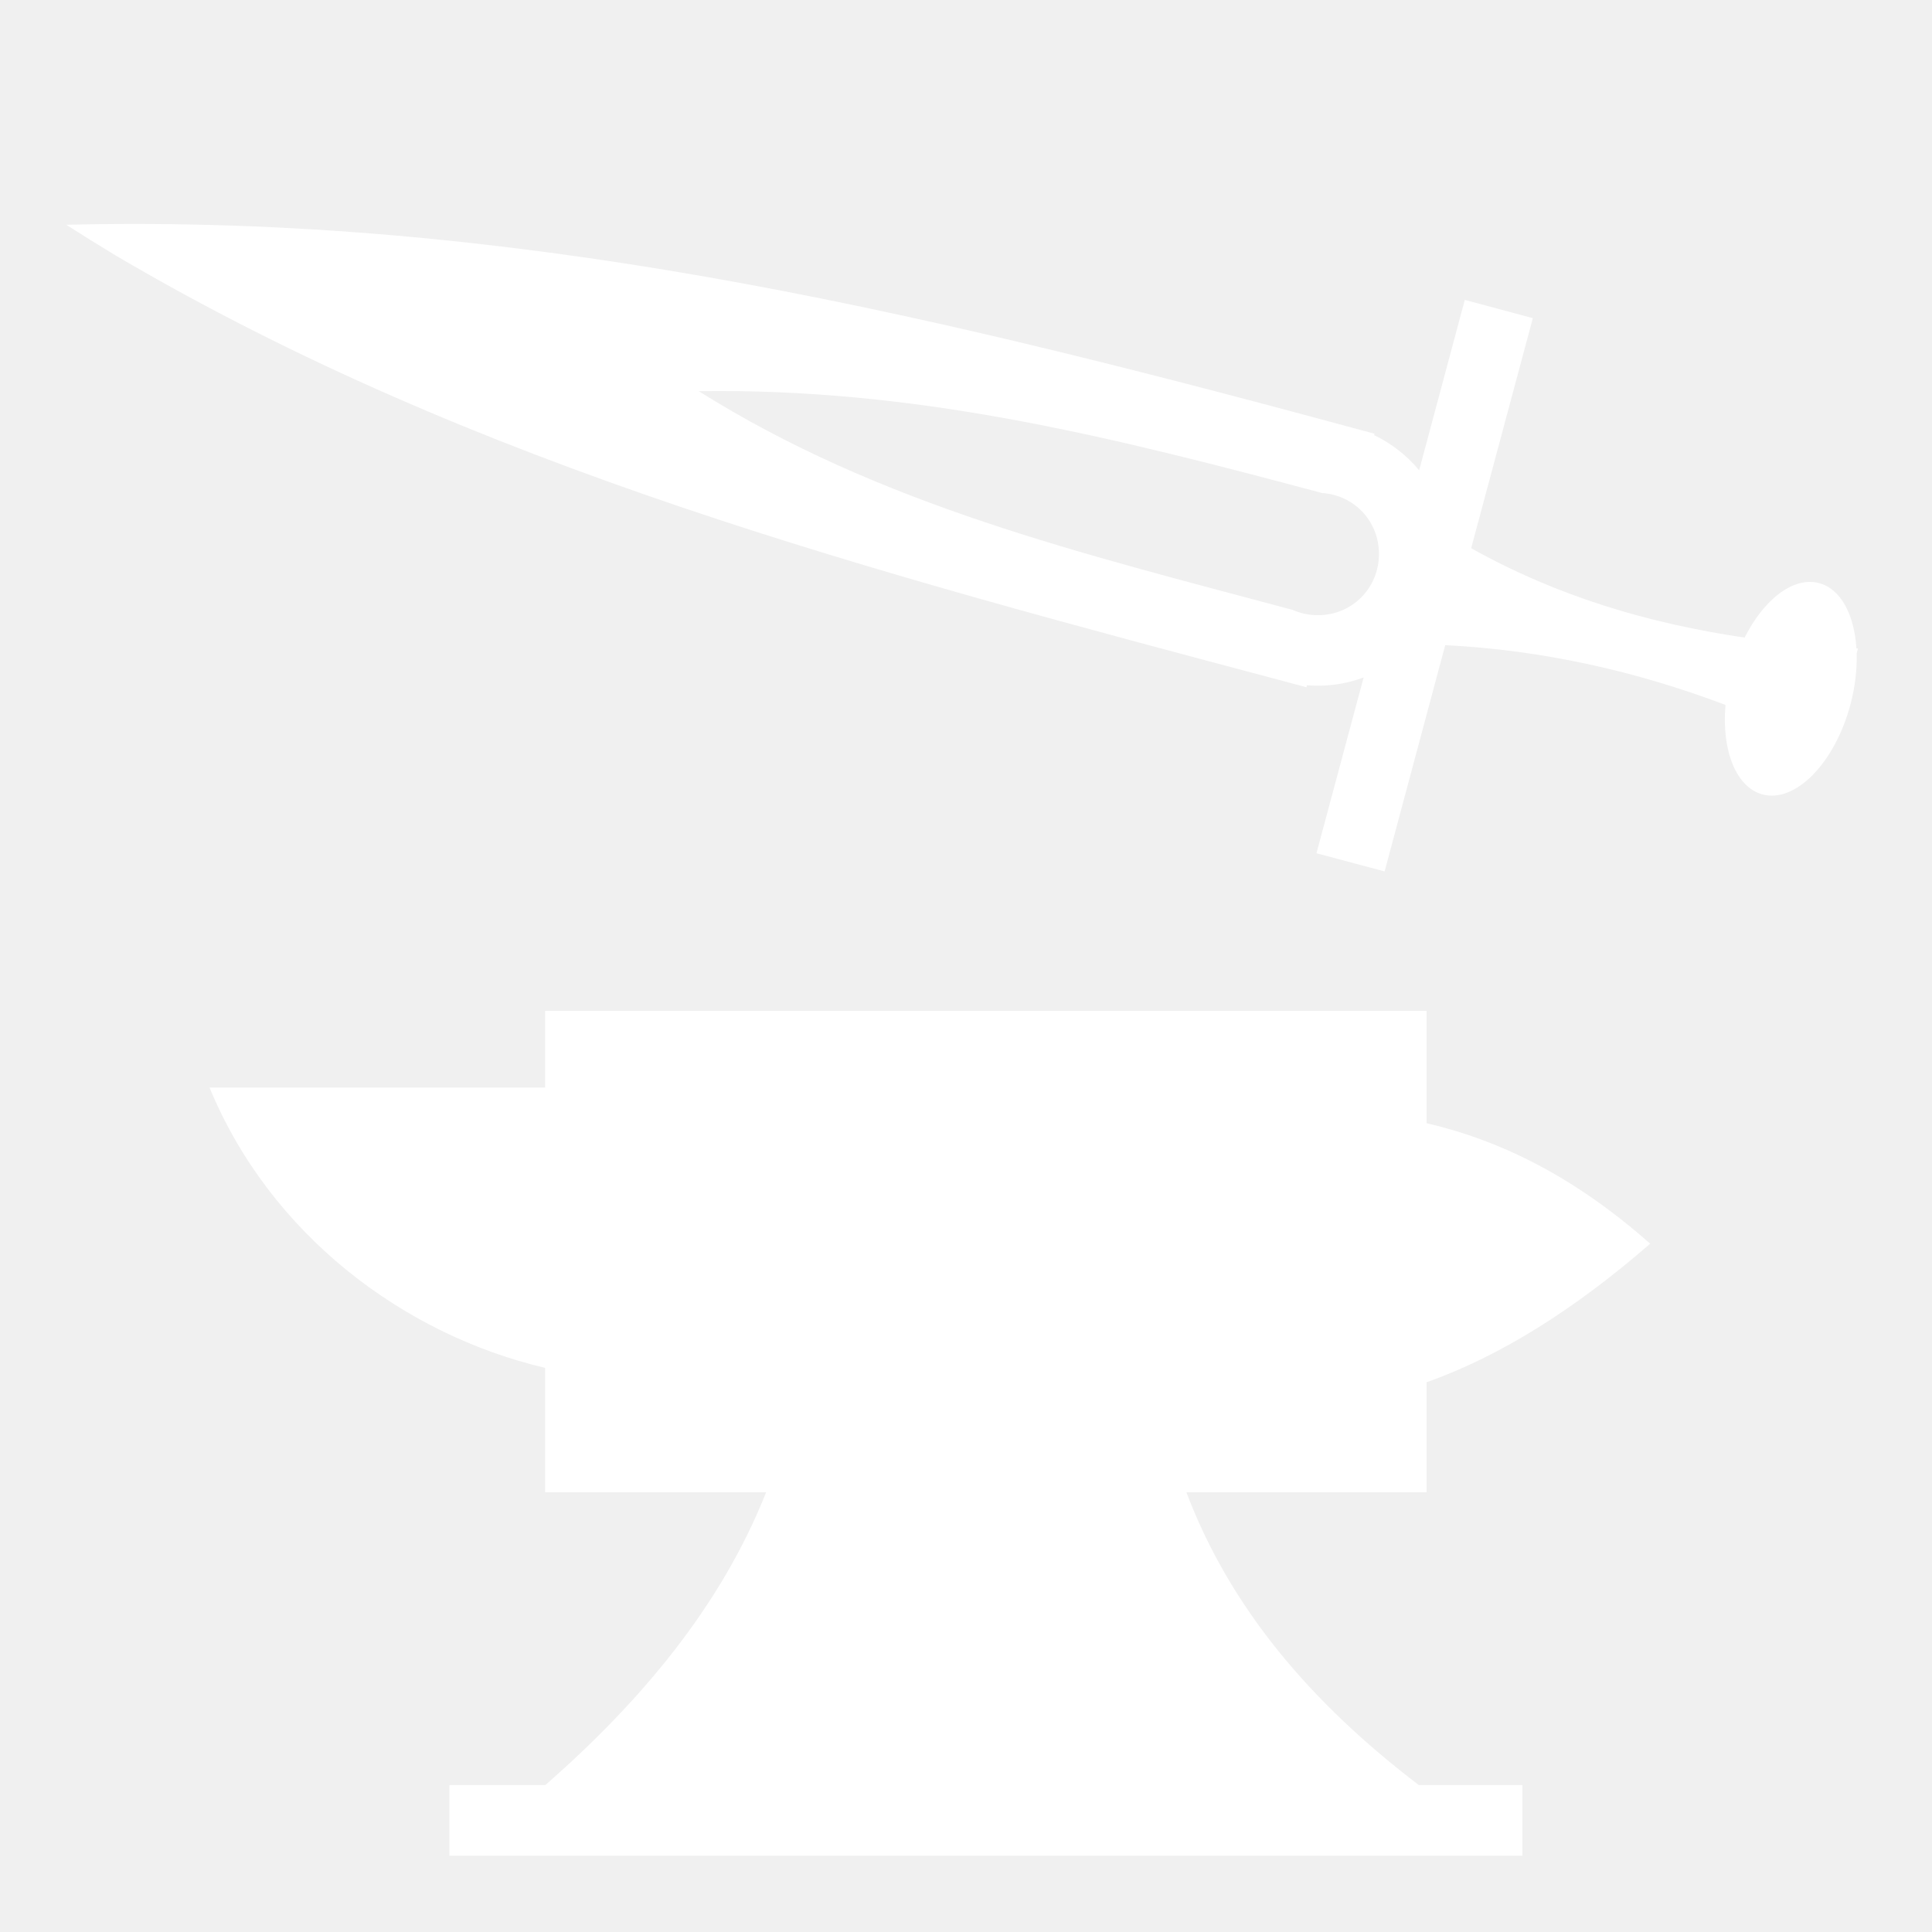
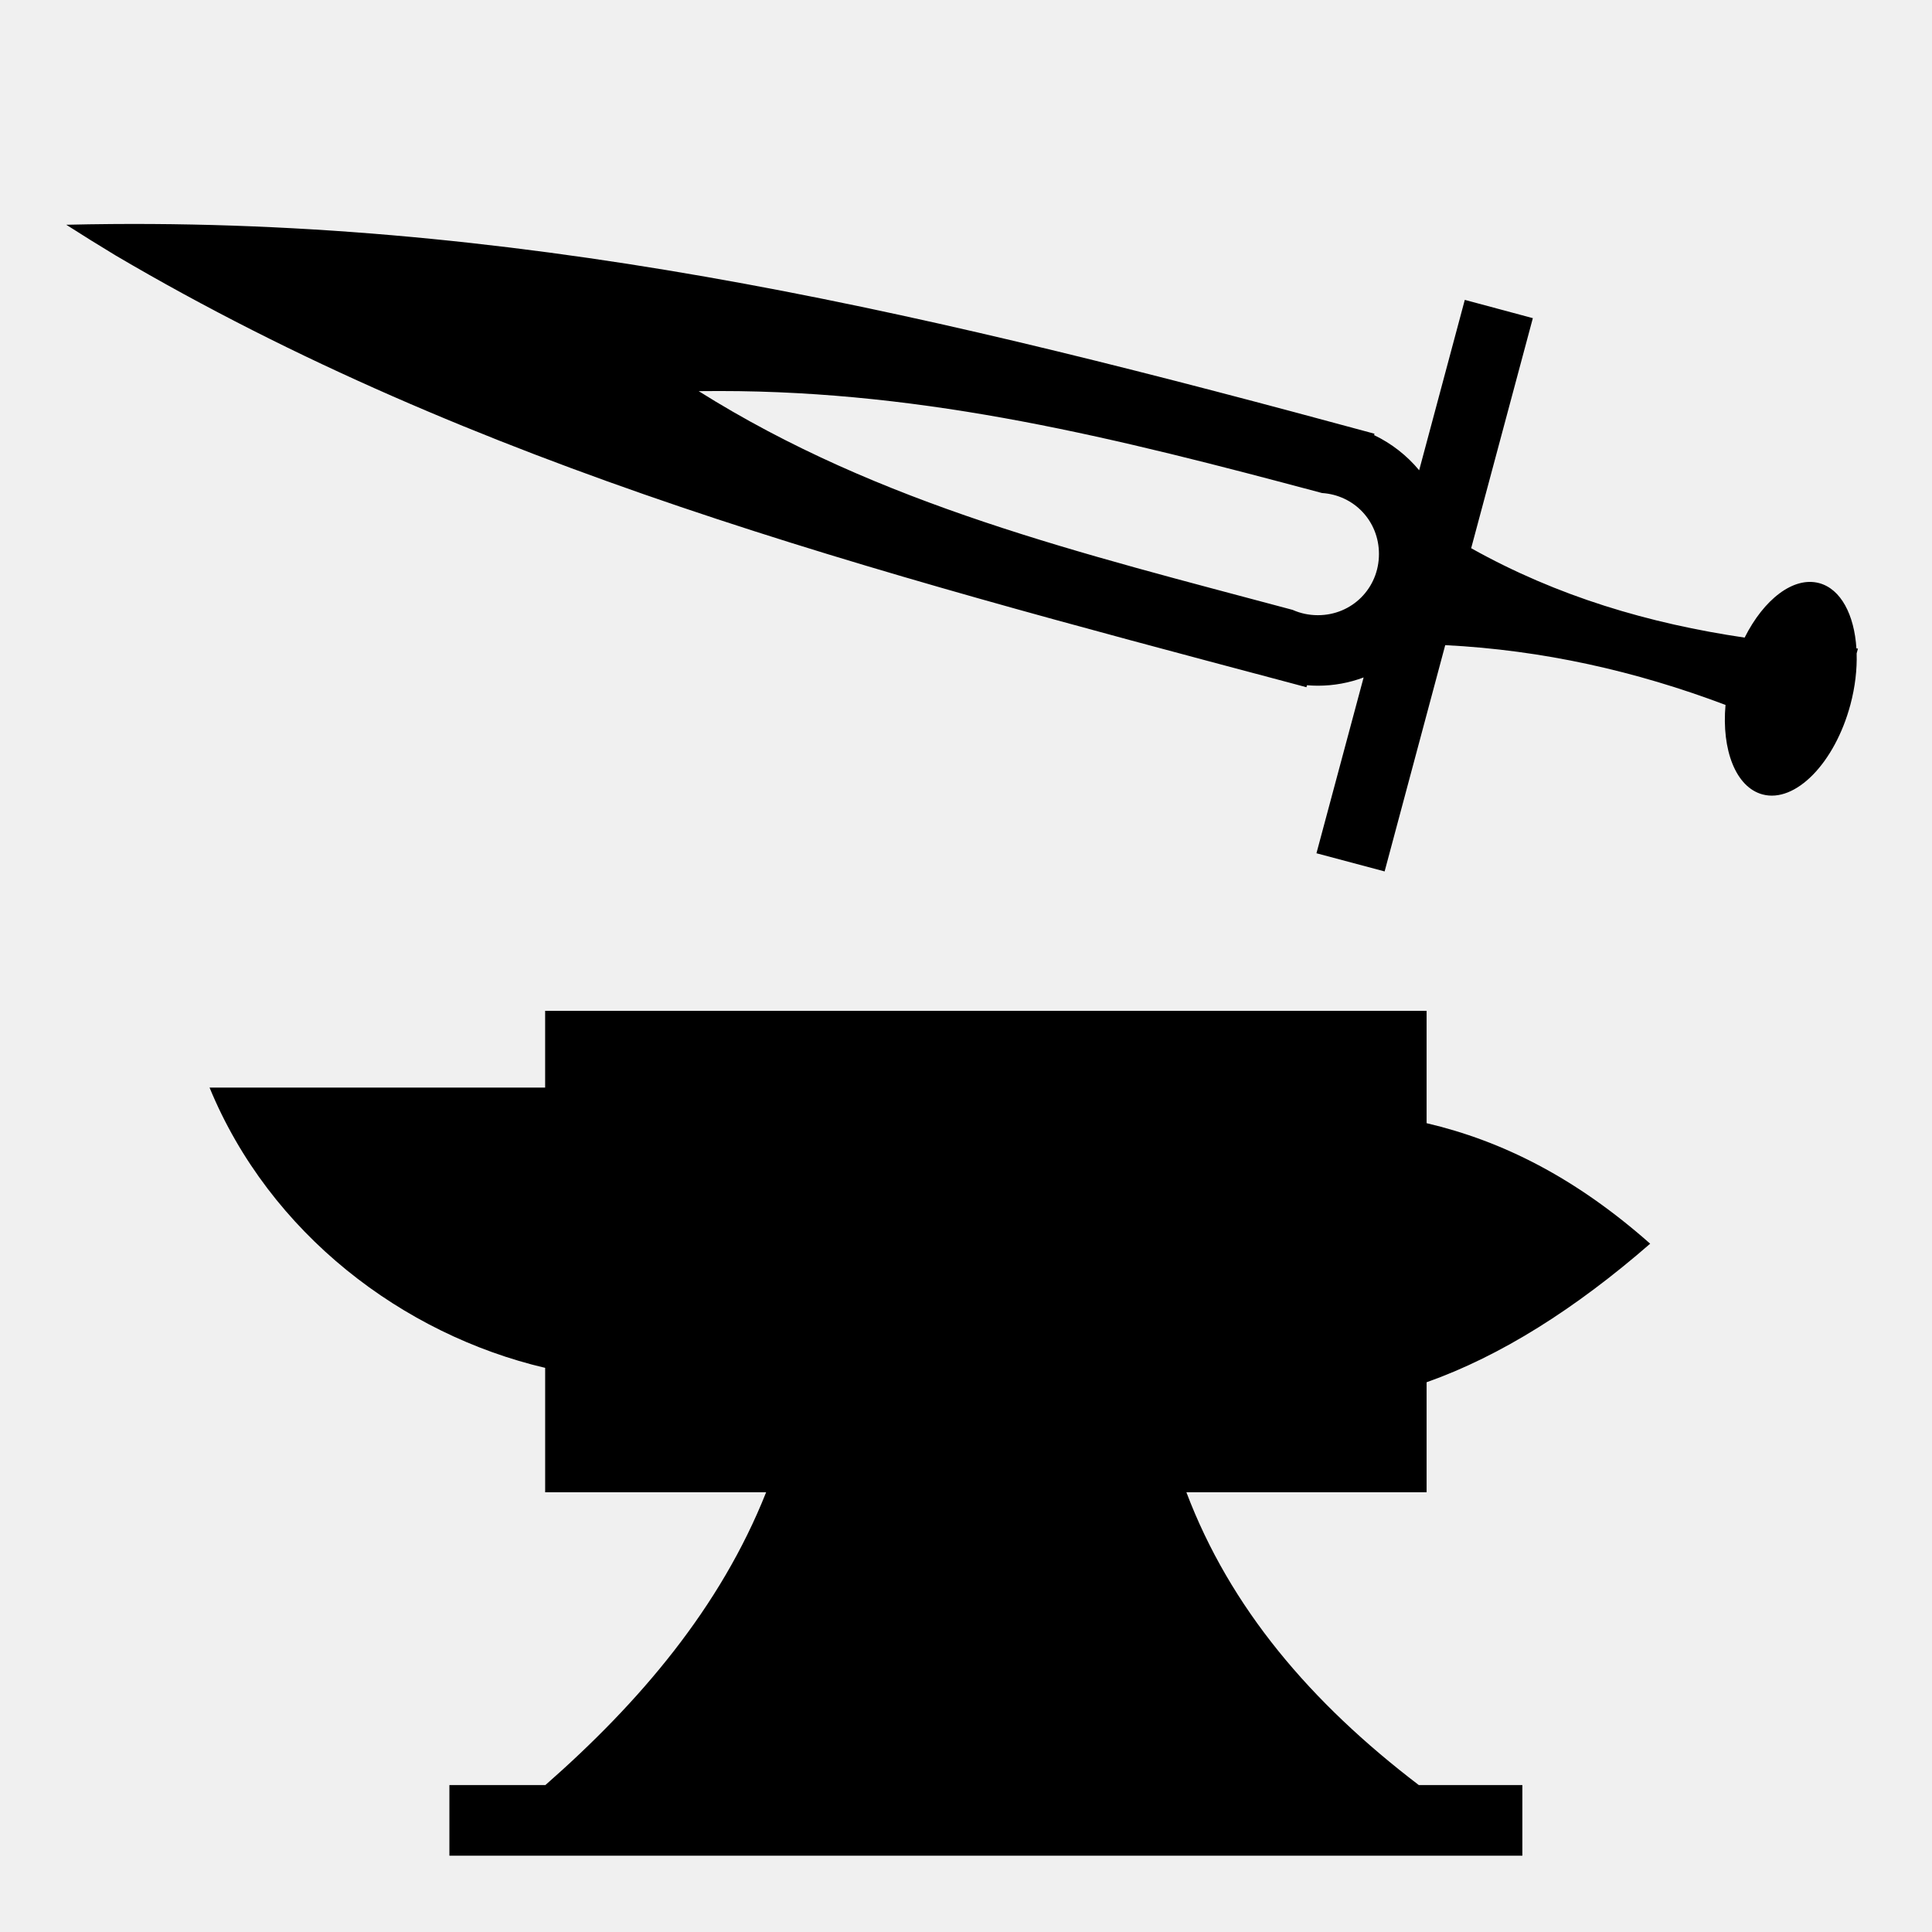
<svg xmlns="http://www.w3.org/2000/svg" viewBox="0 0 512 512" style="height: 512px; width: 512px;">
  <path d="M0 0h512v512H0z" fill="transparent" fill-opacity="0" />
  <g class="" transform="translate(0,0)" style="touch-action: none;">
-     <path d="M29.438 59.375c-3.948.032-7.903.093-11.875.188 4.333 2.772 8.685 5.483 13.062 8.124C126.162 123.92 230.69 151.4 340.5 180.594c.022.006.04.025.063.03.02.006.043-.004.062 0 1.87.498 3.72 1.003 5.594 1.5l.155-.53c.947.078 1.91.125 2.875.125 4.26 0 8.34-.767 12.125-2.19l-12.5 46.595 18.063 4.813L383 170.968c25.828 1.312 50.508 6.867 74.28 15.845-1.065 11.948 2.73 21.82 9.814 23.718 8.71 2.335 19.136-8.313 23.28-23.78 1.27-4.742 1.78-9.366 1.657-13.594l.345-1.28c-.136-.008-.27-.025-.406-.032-.56-8.924-4.116-15.77-9.876-17.313-6.808-1.823-14.666 4.304-19.75 14.44-25.275-3.725-49.624-10.894-72.47-23.69l16.345-60.968-18.033-4.843-12.093 45.155c-3.24-3.908-7.318-7.1-11.938-9.313l.094-.374C250.12 83.98 144.89 58.446 29.437 59.374zm161.25 44.25c55.52-.002 105.272 12.492 159.656 27.03 8.536.55 15.094 7.463 15.094 16.157 0 9.06-7.127 16.22-16.188 16.22-2.4 0-4.653-.5-6.688-1.407-56.172-15.04-109.352-27.786-157.406-57.97 1.85-.027 3.694-.03 5.53-.03zm-46.22 164.25v20.344H55.532c15.996 38.806 51.258 65.428 88.94 74.28v32.97h58.56c-12.115 30.534-33.527 55.682-58.5 77.592h-25.436v18.72h284.344v-18.72H376c-28.728-21.894-50.024-47.016-61.594-77.593h63.656V366.31c19.75-6.995 39.5-19.54 59.25-36.718-19.806-17.518-39.235-27.25-59.25-31.938v-29.78H144.47z" fill="#fff" fill-opacity="1" />
+     <path d="M29.438 59.375c-3.948.032-7.903.093-11.875.188 4.333 2.772 8.685 5.483 13.062 8.124C126.162 123.92 230.69 151.4 340.5 180.594c.022.006.04.025.063.03.02.006.043-.004.062 0 1.87.498 3.72 1.003 5.594 1.5l.155-.53c.947.078 1.91.125 2.875.125 4.26 0 8.34-.767 12.125-2.19l-12.5 46.595 18.063 4.813L383 170.968c25.828 1.312 50.508 6.867 74.28 15.845-1.065 11.948 2.73 21.82 9.814 23.718 8.71 2.335 19.136-8.313 23.28-23.78 1.27-4.742 1.78-9.366 1.657-13.594l.345-1.28c-.136-.008-.27-.025-.406-.032-.56-8.924-4.116-15.77-9.876-17.313-6.808-1.823-14.666 4.304-19.75 14.44-25.275-3.725-49.624-10.894-72.47-23.69l16.345-60.968-18.033-4.843-12.093 45.155c-3.24-3.908-7.318-7.1-11.938-9.313l.094-.374C250.12 83.98 144.89 58.446 29.437 59.374zm161.25 44.25c55.52-.002 105.272 12.492 159.656 27.03 8.536.55 15.094 7.463 15.094 16.157 0 9.06-7.127 16.22-16.188 16.22-2.4 0-4.653-.5-6.688-1.407-56.172-15.04-109.352-27.786-157.406-57.97 1.85-.027 3.694-.03 5.53-.03zm-46.22 164.25v20.344H55.532c15.996 38.806 51.258 65.428 88.94 74.28v32.97h58.56c-12.115 30.534-33.527 55.682-58.5 77.592h-25.436v18.72h284.344v-18.72H376c-28.728-21.894-50.024-47.016-61.594-77.593h63.656V366.31c19.75-6.995 39.5-19.54 59.25-36.718-19.806-17.518-39.235-27.25-59.25-31.938v-29.78H144.47z" fill-opacity="1" />
  </g>
</svg>
